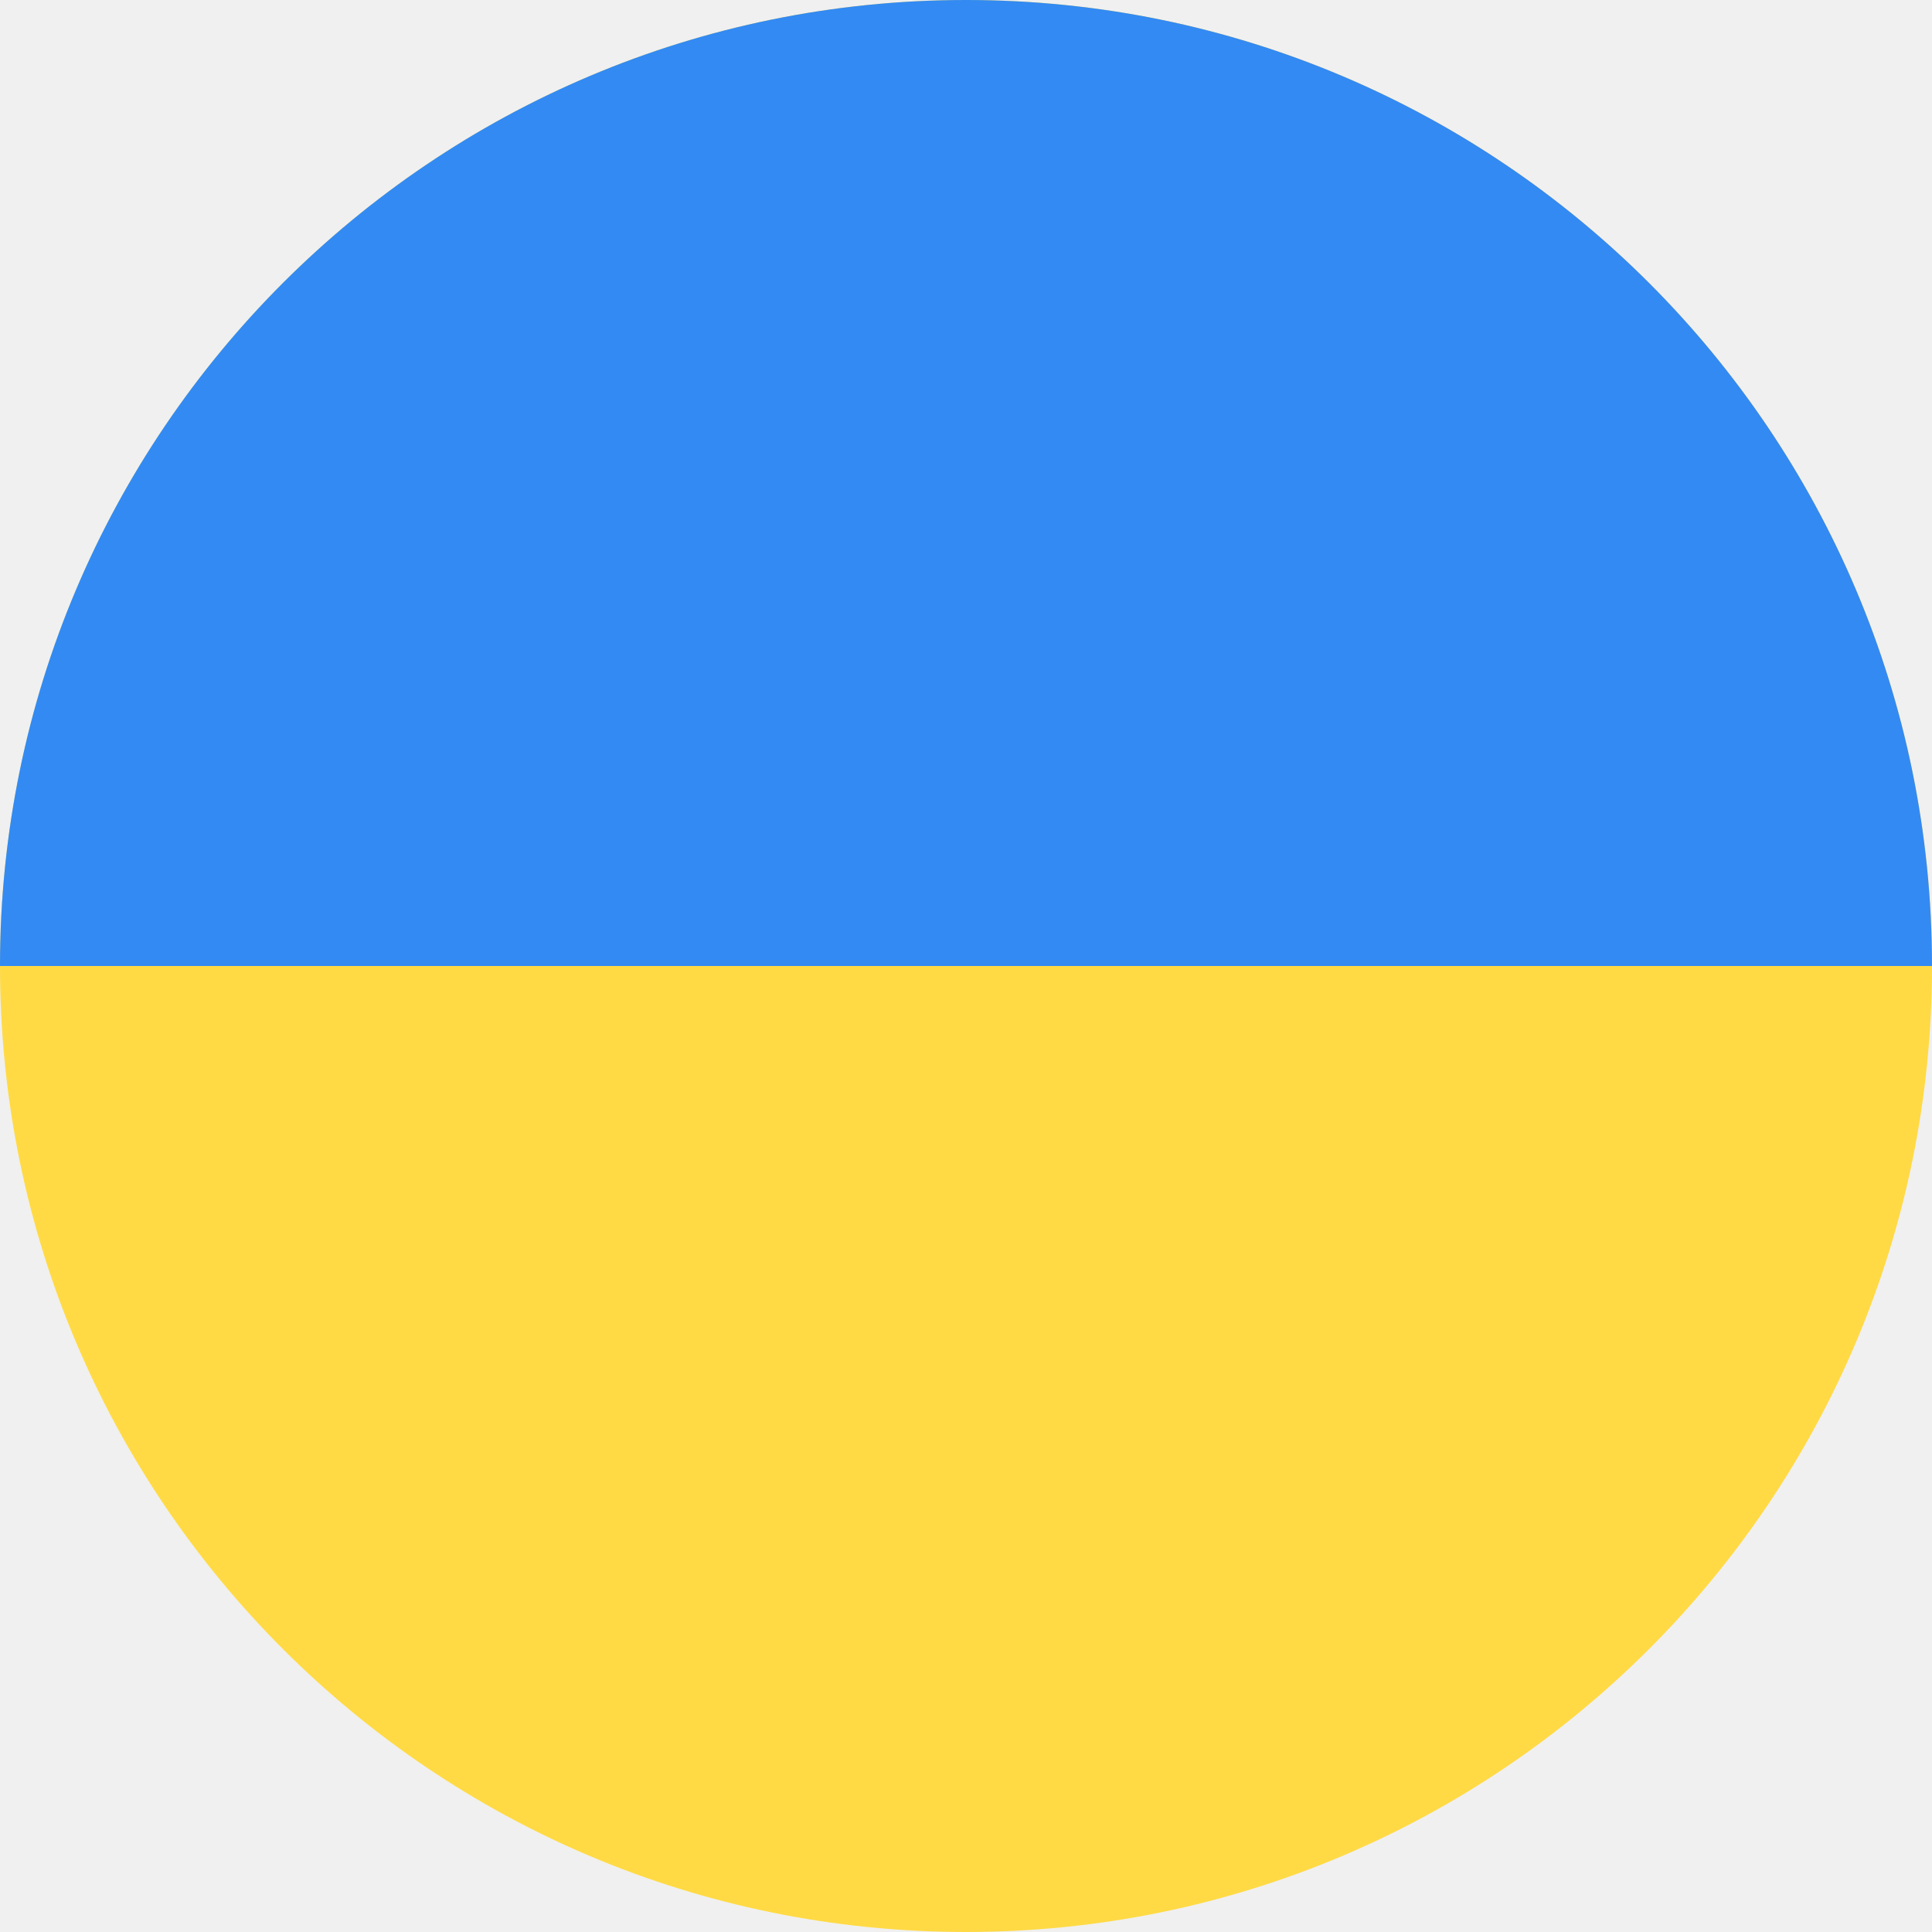
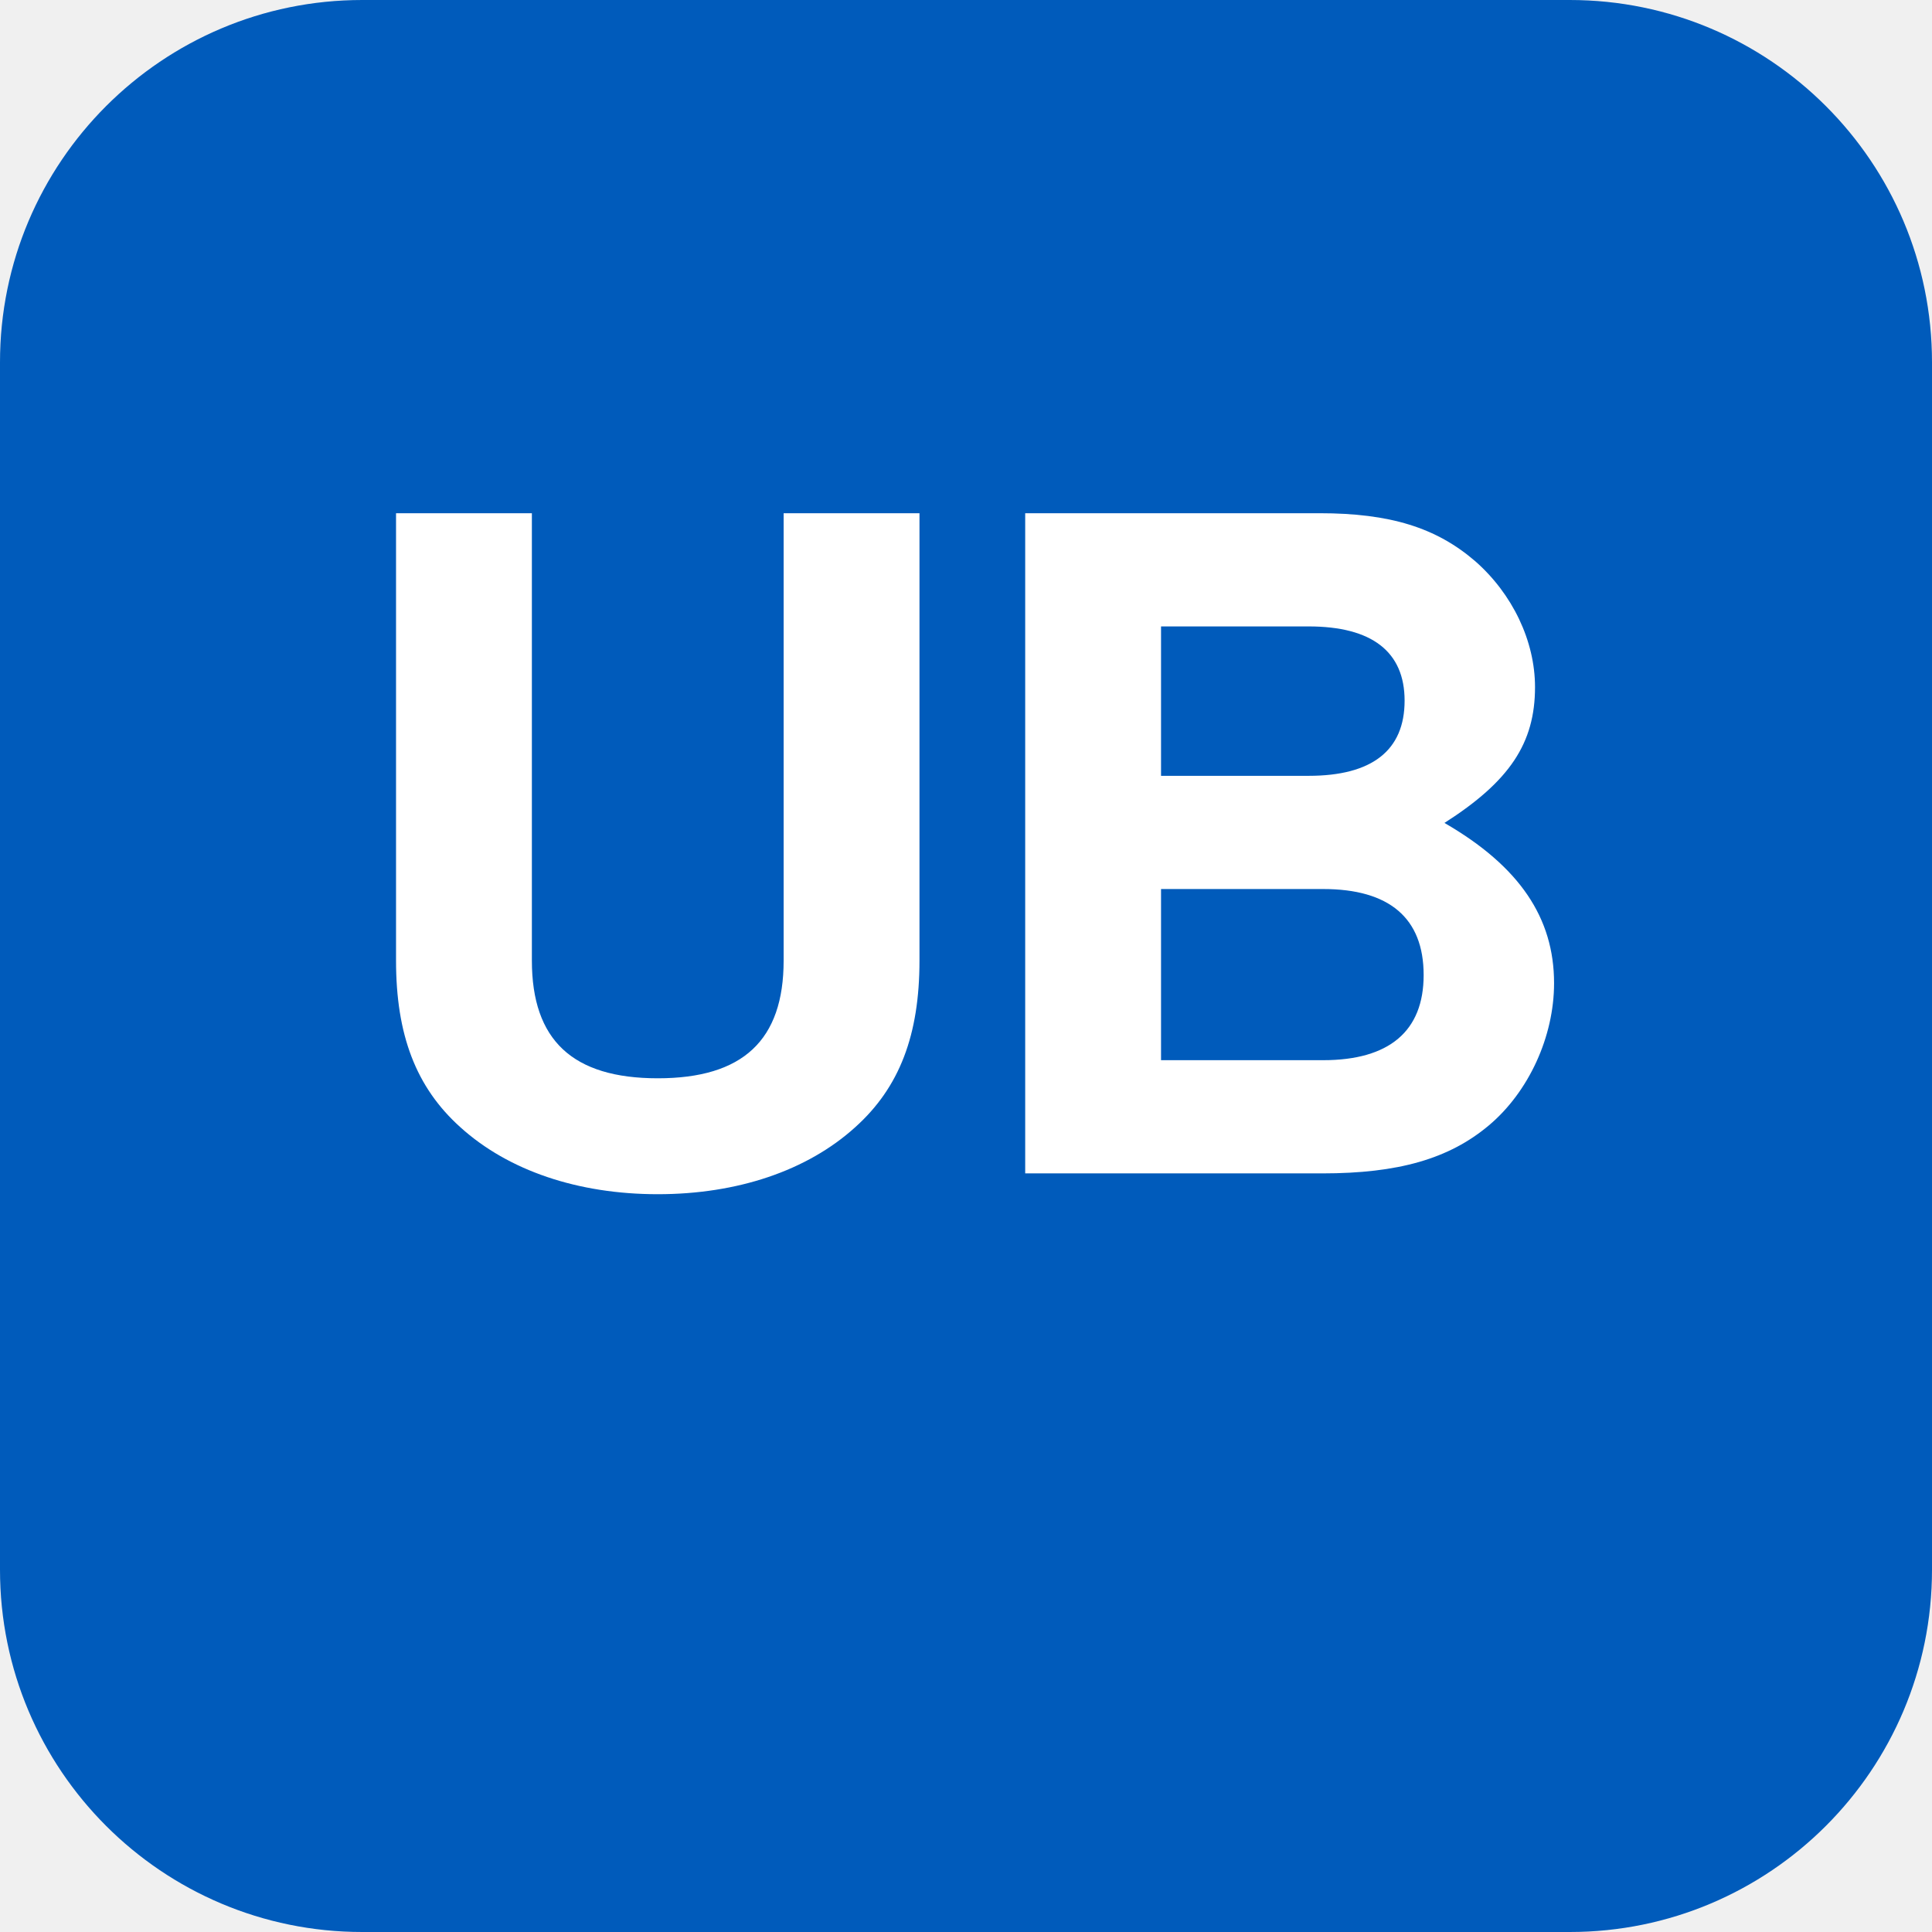
- <svg xmlns="http://www.w3.org/2000/svg" version="1.1" id="Layer_1" x="0px" y="0px" viewBox="0 0 512 512" style="enable-background:new 0 0 512 512;" xml:space="preserve">
-   <circle style="fill:#FFDA44;" cx="256" cy="256" r="256" />
-   <path style="fill:#338AF3;" d="M0,256C0,114.616,114.616,0,256,0s256,114.616,256,256" />
-   <g>
- </g>
-   <g>
- </g>
-   <g>
- </g>
-   <g>
- </g>
-   <g>
- </g>
-   <g>
- </g>
-   <g>
- </g>
-   <g>
- </g>
-   <g>
- </g>
-   <g>
- </g>
-   <g>
- </g>
-   <g>
- </g>
-   <g>
- </g>
-   <g>
- </g>
-   <g>
- </g>
+ <svg xmlns="http://www.w3.org/2000/svg" viewBox="0 0 512 512" width="512" height="512">
+   <rect x="0" y="0" width="512" height="512" rx="96" ry="96" fill="#005BBB" />
+   <text x="256" y="256" fill="#FFFFFF" font-family="Helvetica, Arial, 'Helvetica Neue', sans-serif" font-size="240" font-weight="700" letter-spacing="-8" text-anchor="middle" dominant-baseline="central">UB</text>
</svg>
